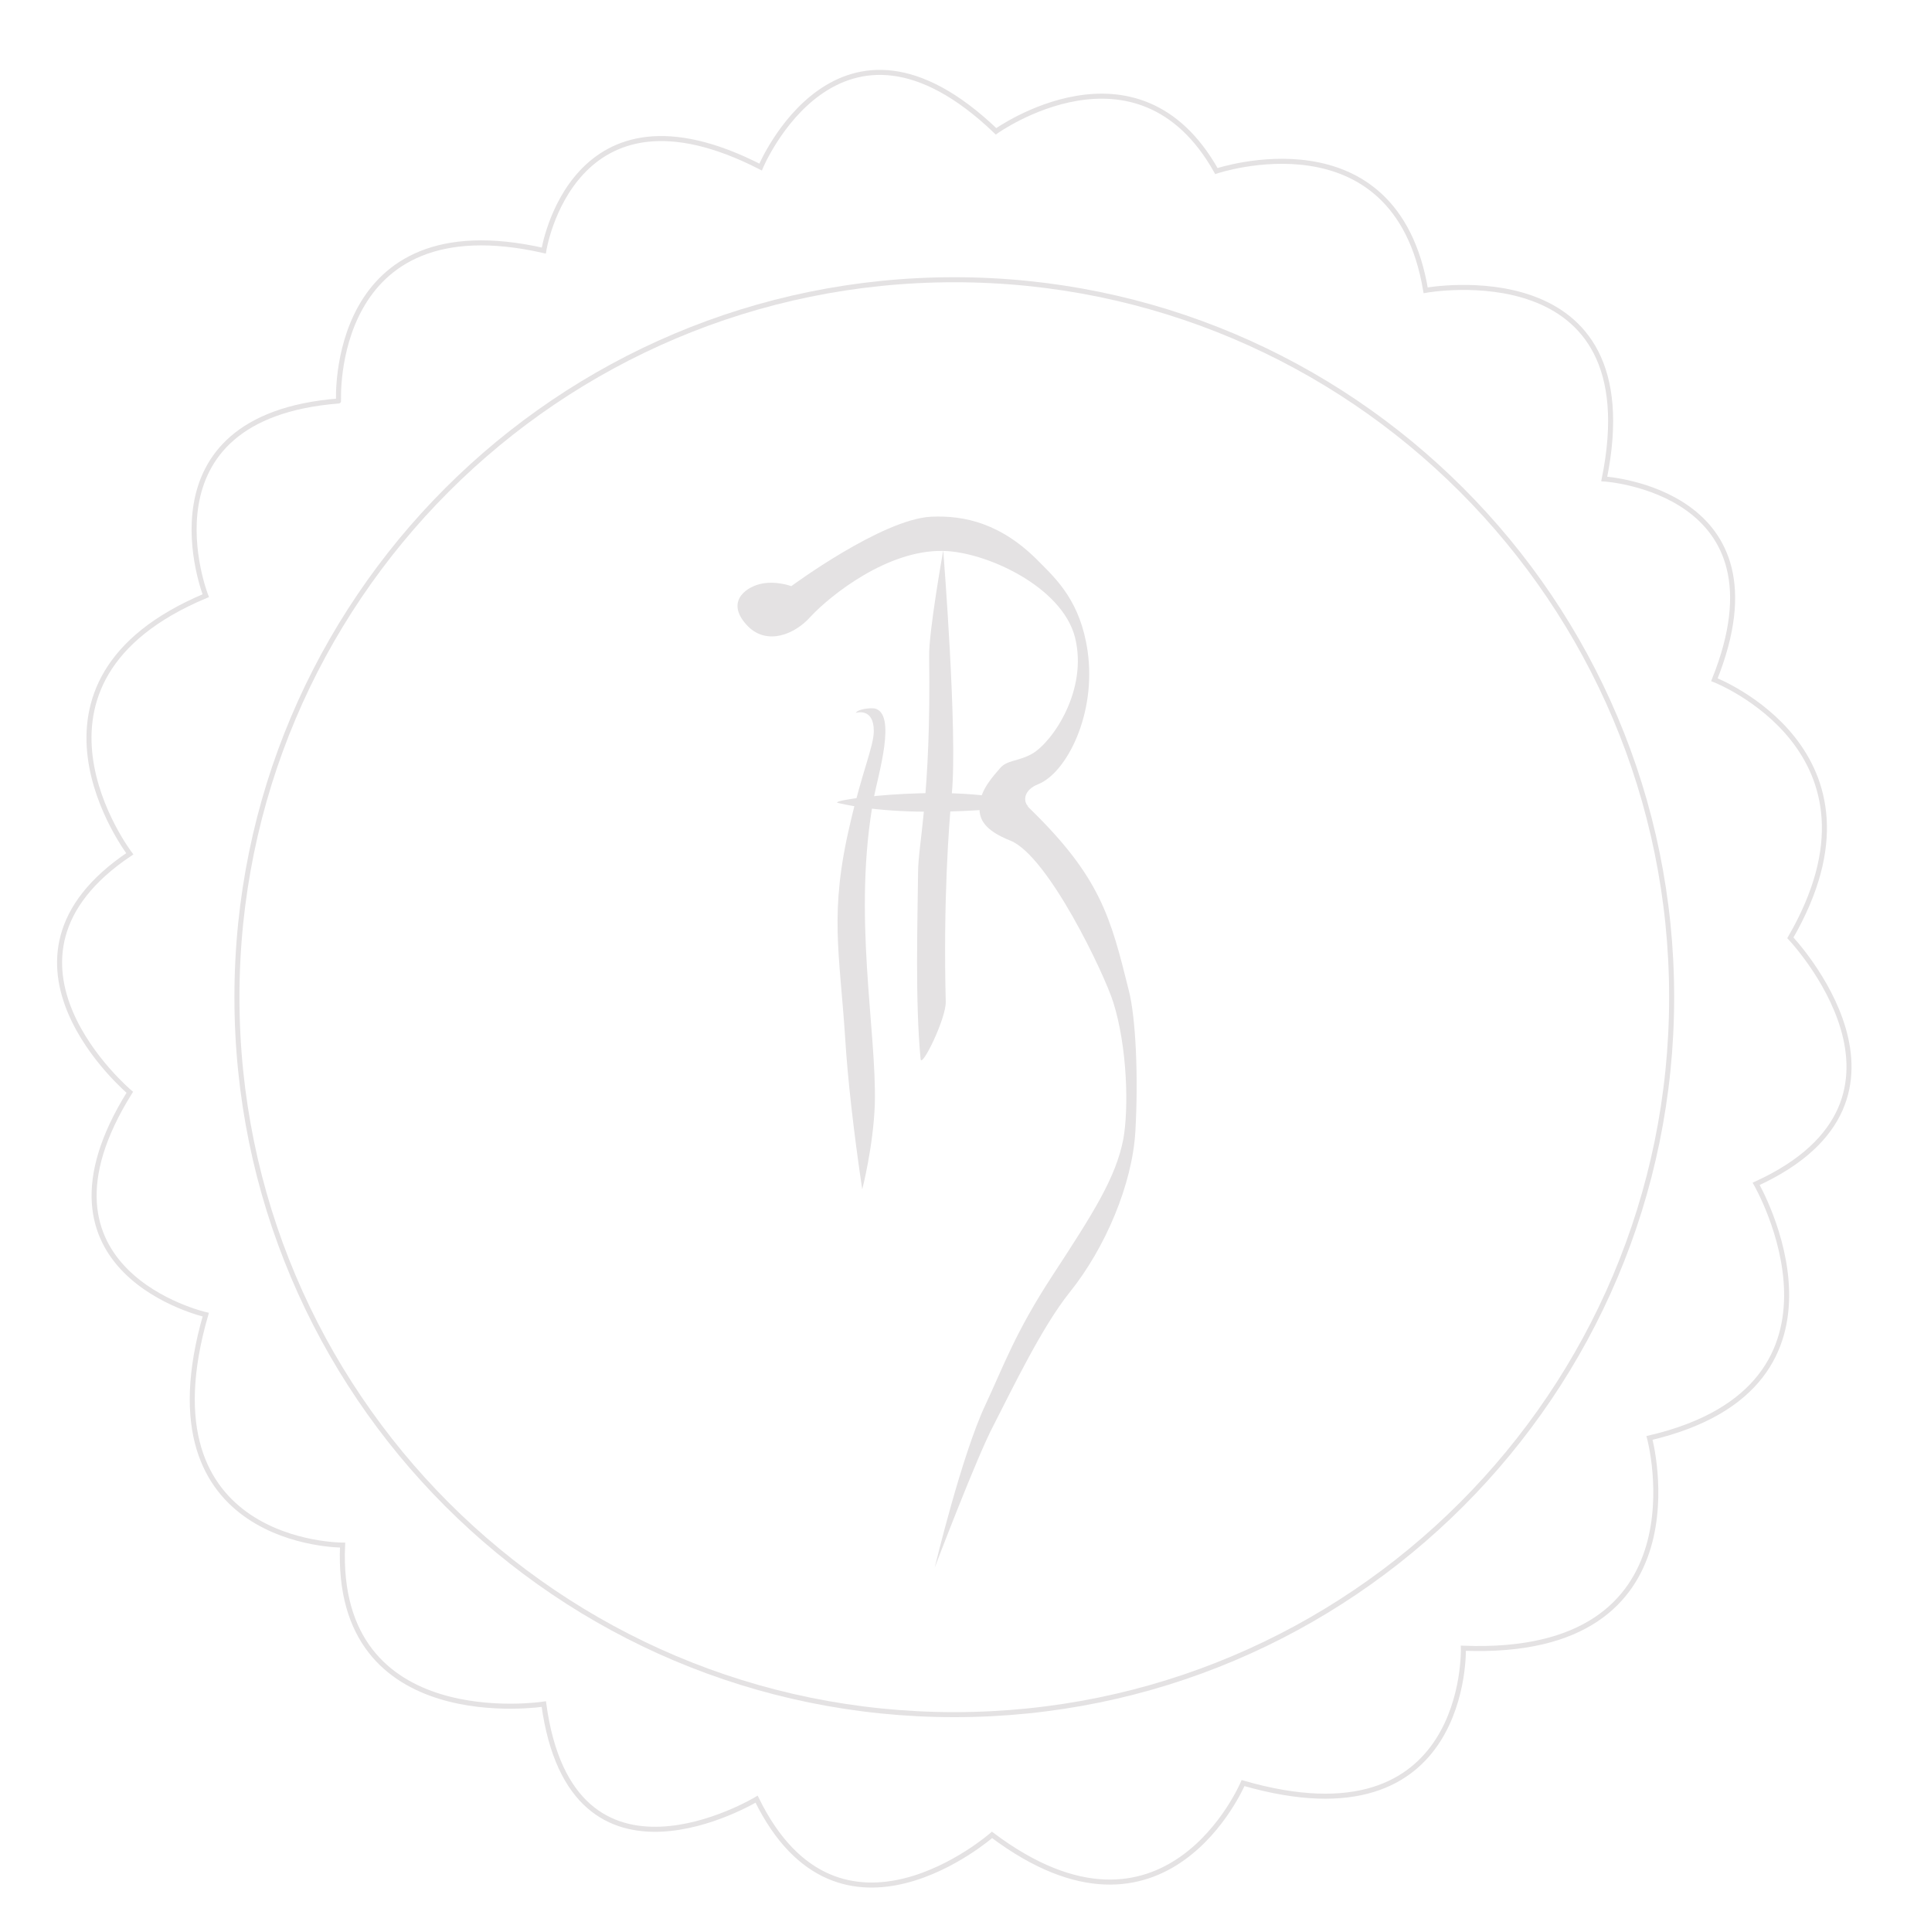
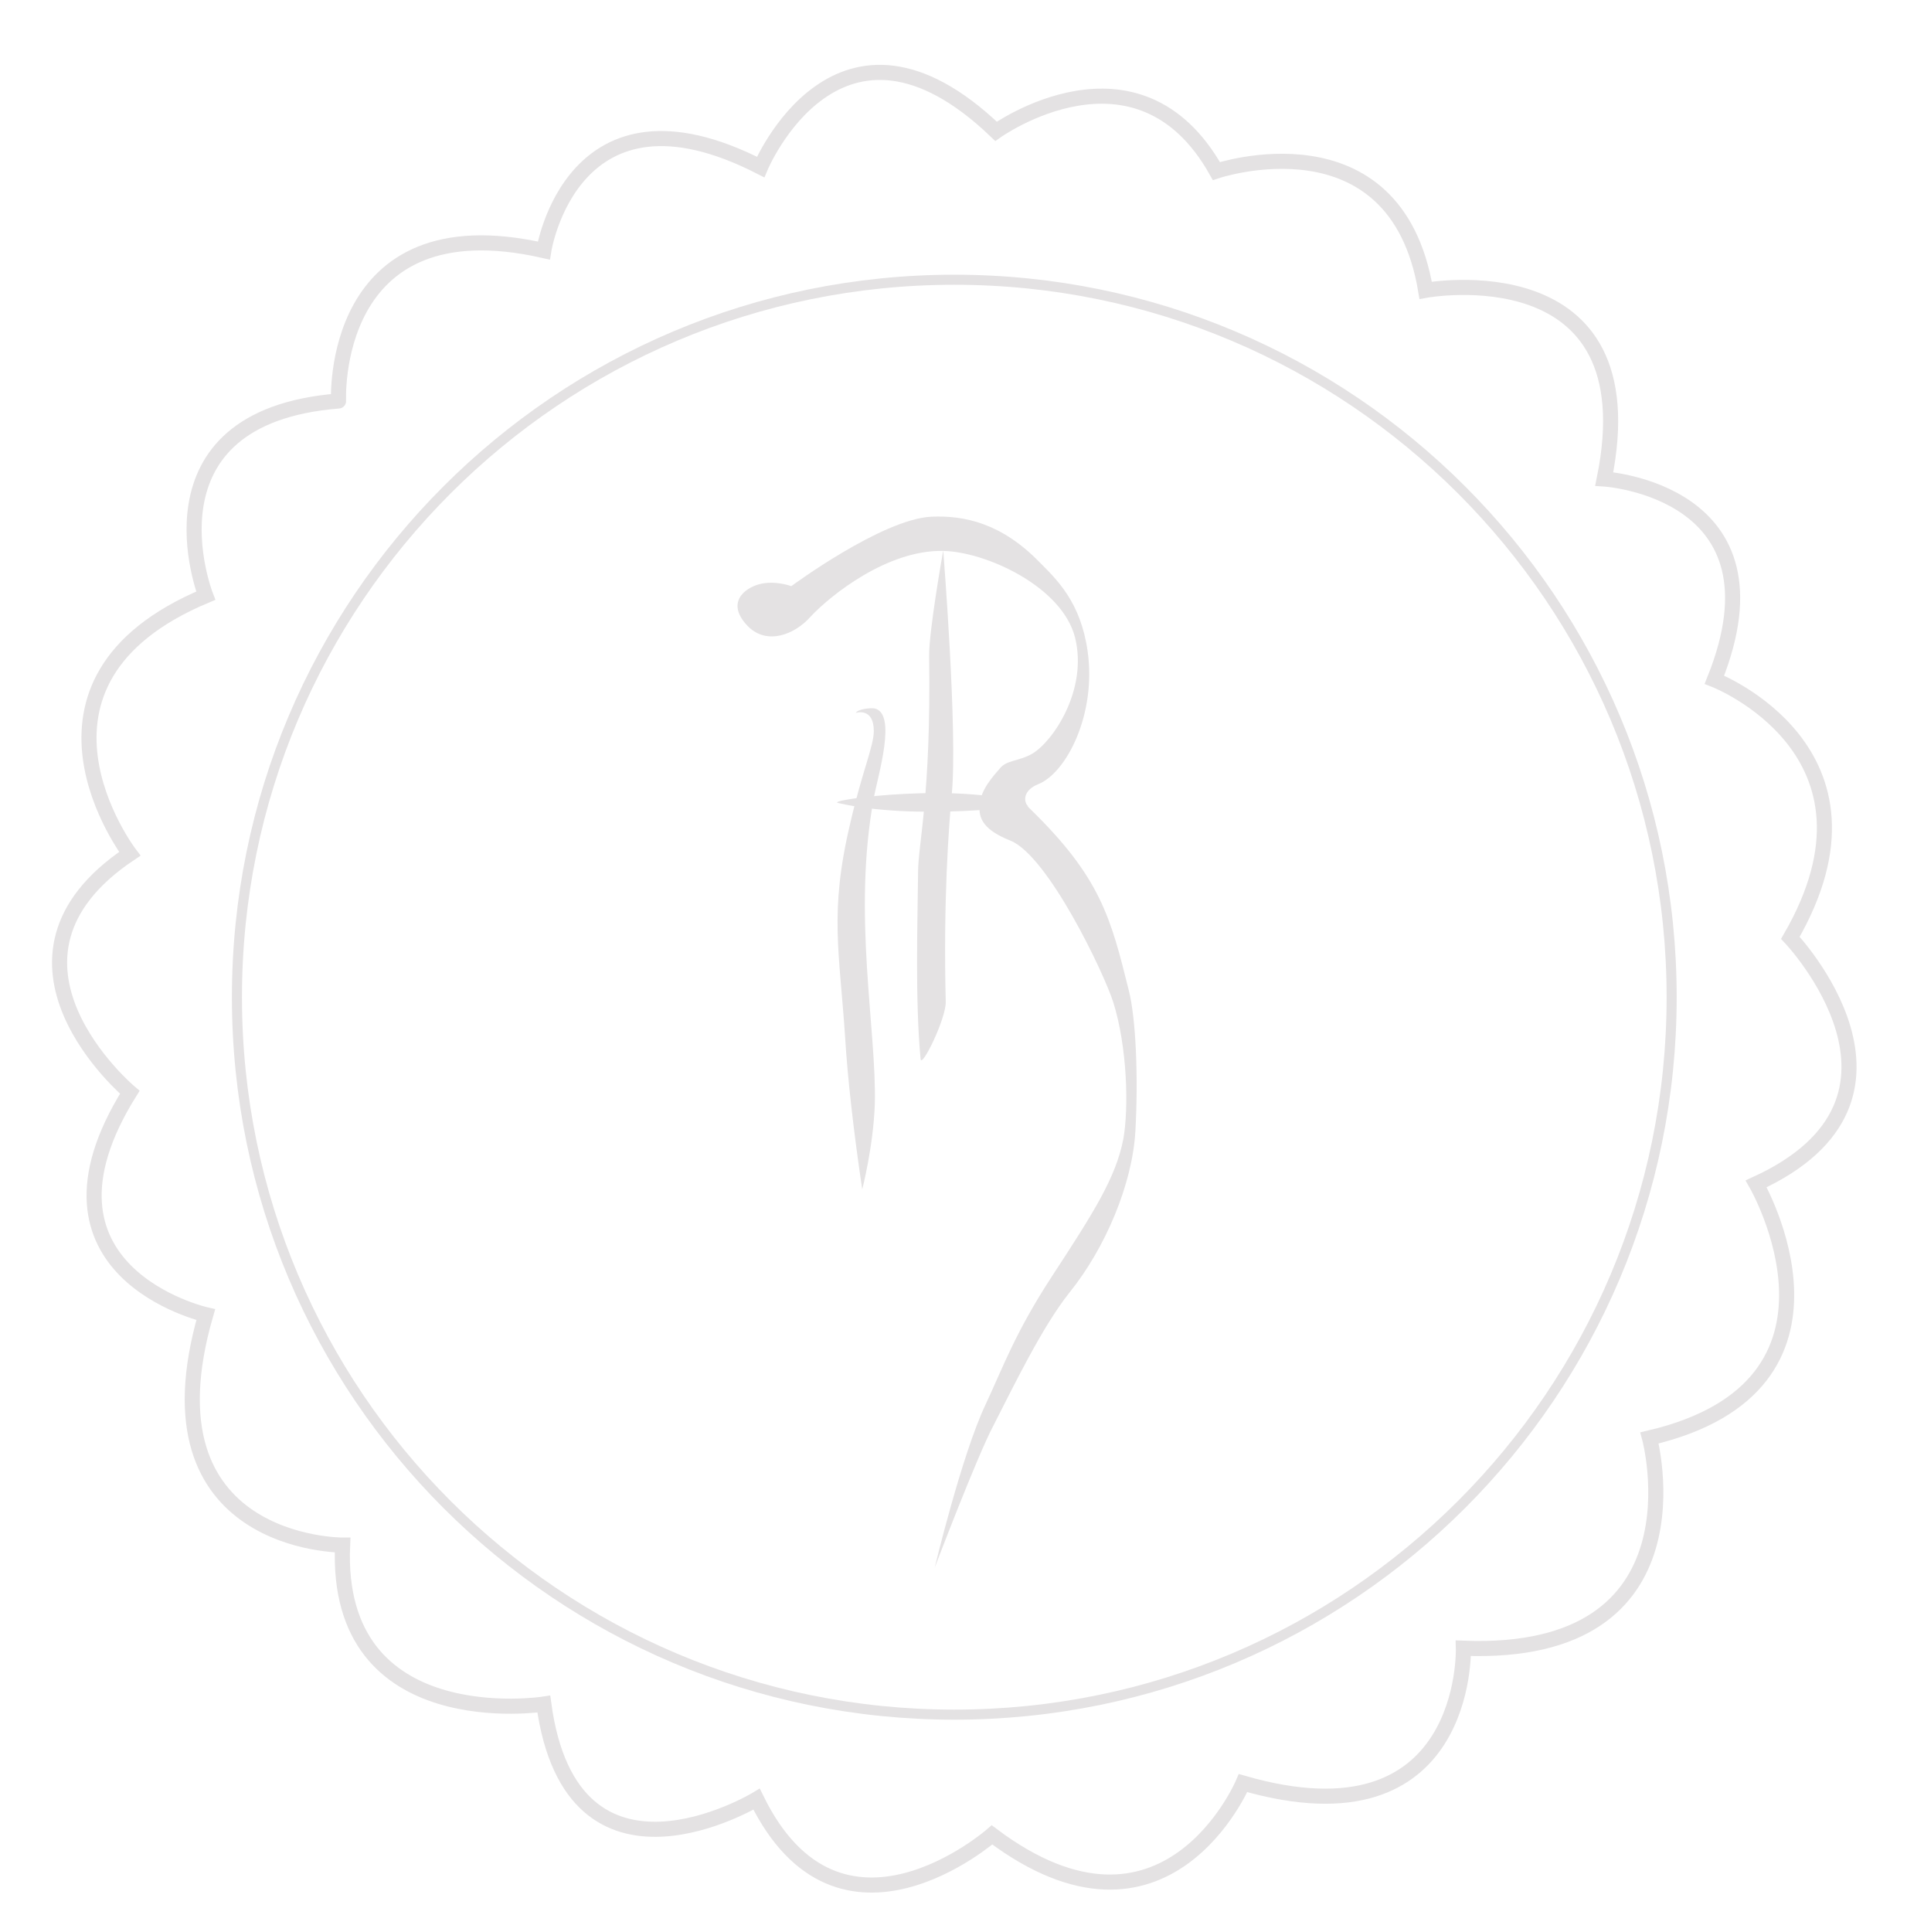
<svg xmlns="http://www.w3.org/2000/svg" version="1.1" id="Layer_1" x="0px" y="0px" viewBox="0 0 379 384" style="enable-background:new 0 0 379 384;" xml:space="preserve">
  <style type="text/css">
	.st0{fill:#E4E2E3;}
- 	.st1{fill:none;stroke:#E4E2E3;stroke-miterlimit:10;}
- 	.st2{fill:#45485C;}
- 	.st3{fill:none;stroke:#45485C;stroke-miterlimit:10;}
+ 	.st1{fill:none;stroke:#E4E2E3;stroke-width:2;stroke-miterlimit:10;}
+ 	.st2{fill:none;stroke:#E4E2E3;stroke-width:3;stroke-miterlimit:10;}
</style>
  <g>
    <path class="st0" d="M170.1,141.7c0,0,3.6-1.2,3.6,3.6c0,3-2.4,8.3-4.7,18.4c-4.2,17.7-2.1,25.6-1,42.5c0.5,8.2,1.7,18.8,3.4,30.2   c0,0,2.2-8.5,2.5-16.9c0.4-14.7-4.5-37.7-0.2-60.9c0.8-4.4,4.7-16.9,0.1-17.8C172.9,140.7,170.6,140.9,170.1,141.7z" />
    <path class="st0" d="M166.6,159.6c-2.9-0.6,25.7-4.4,37.8,0.5C204.4,160.1,182.2,163.2,166.6,159.6z" />
    <path class="st0" d="M187.5,109.4c0,0-2.9,16.2-2.8,21.1c0.4,27.8-2.2,37.2-2.2,42.9c-0.1,9.9-0.6,25.4,0.5,37.1   c0.2,1.9,5.1-8.1,5-11.4c-0.5-20.2,0.6-34.7,1.2-41.3C190.4,145.7,187.5,109.4,187.5,109.4z" />
    <path class="st0" d="M157.3,116.5c0,0-3.2-1.2-6.3-0.4c-3.1,0.8-6.8,3.8-2.3,8.4c3.8,3.8,9.3,1.6,12.4-1.9   c4-4.3,15.3-13.3,26.3-13.1c8.4,0.1,23.7,7,26.3,17.2c2.6,10.4-4.4,20.7-8.5,23.1c-2.8,1.6-5.1,1.2-6.5,3c-0.9,1.1-4.1,4.3-4,7.8   c0,2.2,0.9,4.4,6.2,6.5c7.5,3.1,18.6,26.4,20.4,32.1c2.8,8.9,3.1,21.1,2,27.2c-1.5,7.7-5.9,14.6-14.2,27.3   c-7.3,11.2-9.6,17.8-13.2,25.5c-4.7,9.9-10.1,32.4-10.1,32.4s8.4-22.1,11.7-28.3c3.8-7.4,9.6-19.5,15.1-26.4   c7.1-8.8,12.5-21.5,13.1-32.1c0.6-10.7,0.1-22.4-1.3-27.9c-3.6-14.5-5.6-22.5-19.7-36.2c-1.6-1.5-1.1-3.7,1.6-4.8   c5.7-2.2,11.7-14,9.9-26.5c-1.4-9.7-6-14.1-9.6-17.7c-7.5-7.7-14.9-9.3-21.5-9C175.3,103.2,157.3,116.5,157.3,116.5z" />
  </g>
  <circle class="st1" cx="189.7" cy="198.2" r="142.6" />
-   <path class="st1" d="M108.1,49.8c0,0,5.6-35.8,43.1-16.6c0,0,15.5-37.1,46.8-7.1c0,0,28.1-20.1,43.8,7.9c0,0,35.6-12,41.6,23.7  c0,0,44.8-8.2,35.5,37.5c0,0,37,2.3,21.9,39.9c0,0,36.6,14.2,15.1,51.3c0,0,30.3,31.9-6.8,48.9c0,0,23.2,40.1-21.2,50.5  c0,0,11.8,43.7-37,41.8c0,0,1.2,39.8-43.8,26.8c0,0-15.3,36.3-49.9,10.3c0,0-30.3,26.6-46.8-7.1c0,0-36.7,22.2-42.3-18.9  c0,0-41.7,6.5-40-31.6c0,0-40.5,0.2-27.2-45.8c0,0-37.4-8.5-15.1-44.2c0,0-31.4-26.4,0-47.4c0,0-26-34.1,15.1-51.3  c0,0-13.9-35.5,26.4-38.7C67.3,79.8,65.3,40.1,108.1,49.8z" />
+   <path class="st2" d="M108.1,49.8c0,0,5.6-35.8,43.1-16.6c0,0,15.5-37.1,46.8-7.1c0,0,28.1-20.1,43.8,7.9c0,0,35.6-12,41.6,23.7  c0,0,44.8-8.2,35.5,37.5c0,0,37,2.3,21.9,39.9c0,0,36.6,14.2,15.1,51.3c0,0,30.3,31.9-6.8,48.9c0,0,23.2,40.1-21.2,50.5  c0,0,11.8,43.7-37,41.8c0,0,1.2,39.8-43.8,26.8c0,0-15.3,36.3-49.9,10.3c0,0-30.3,26.6-46.8-7.1c0,0-36.7,22.2-42.3-18.9  c0,0-41.7,6.5-40-31.6c0,0-40.5,0.2-27.2-45.8c0,0-37.4-8.5-15.1-44.2c0,0-31.4-26.4,0-47.4c0,0-26-34.1,15.1-51.3  c0,0-13.9-35.5,26.4-38.7C67.3,79.8,65.3,40.1,108.1,49.8z" />
</svg>
